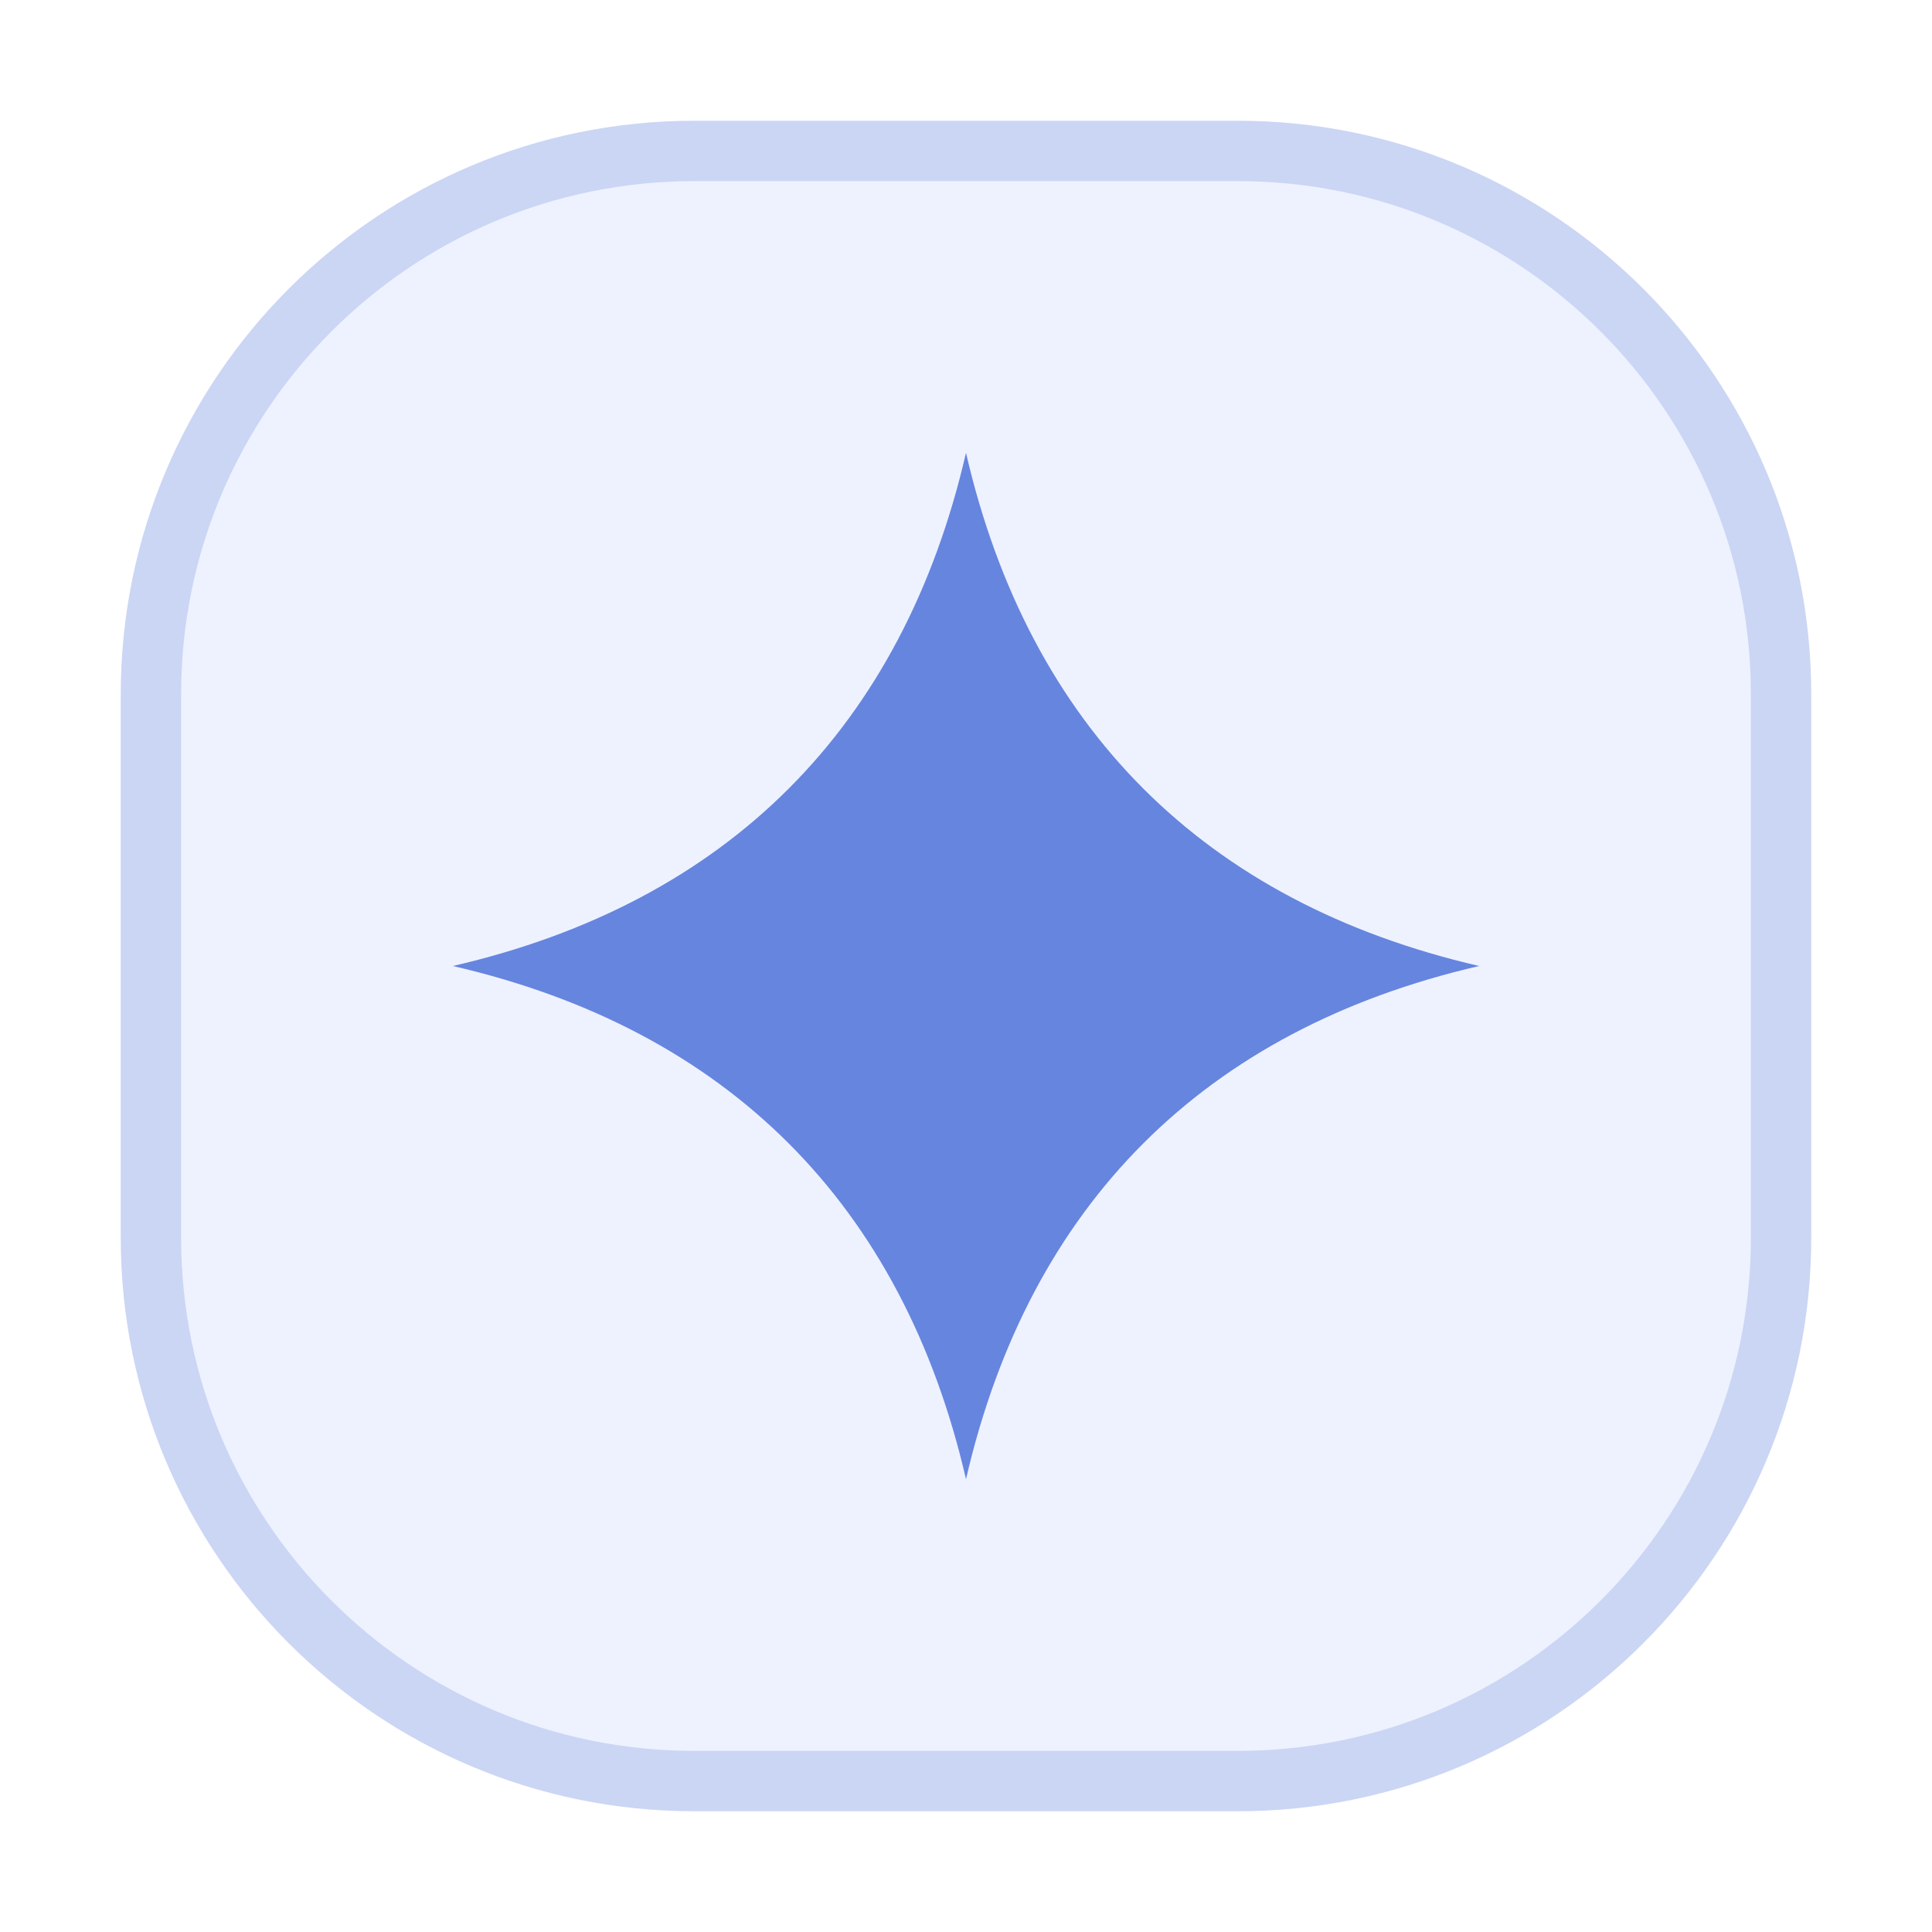
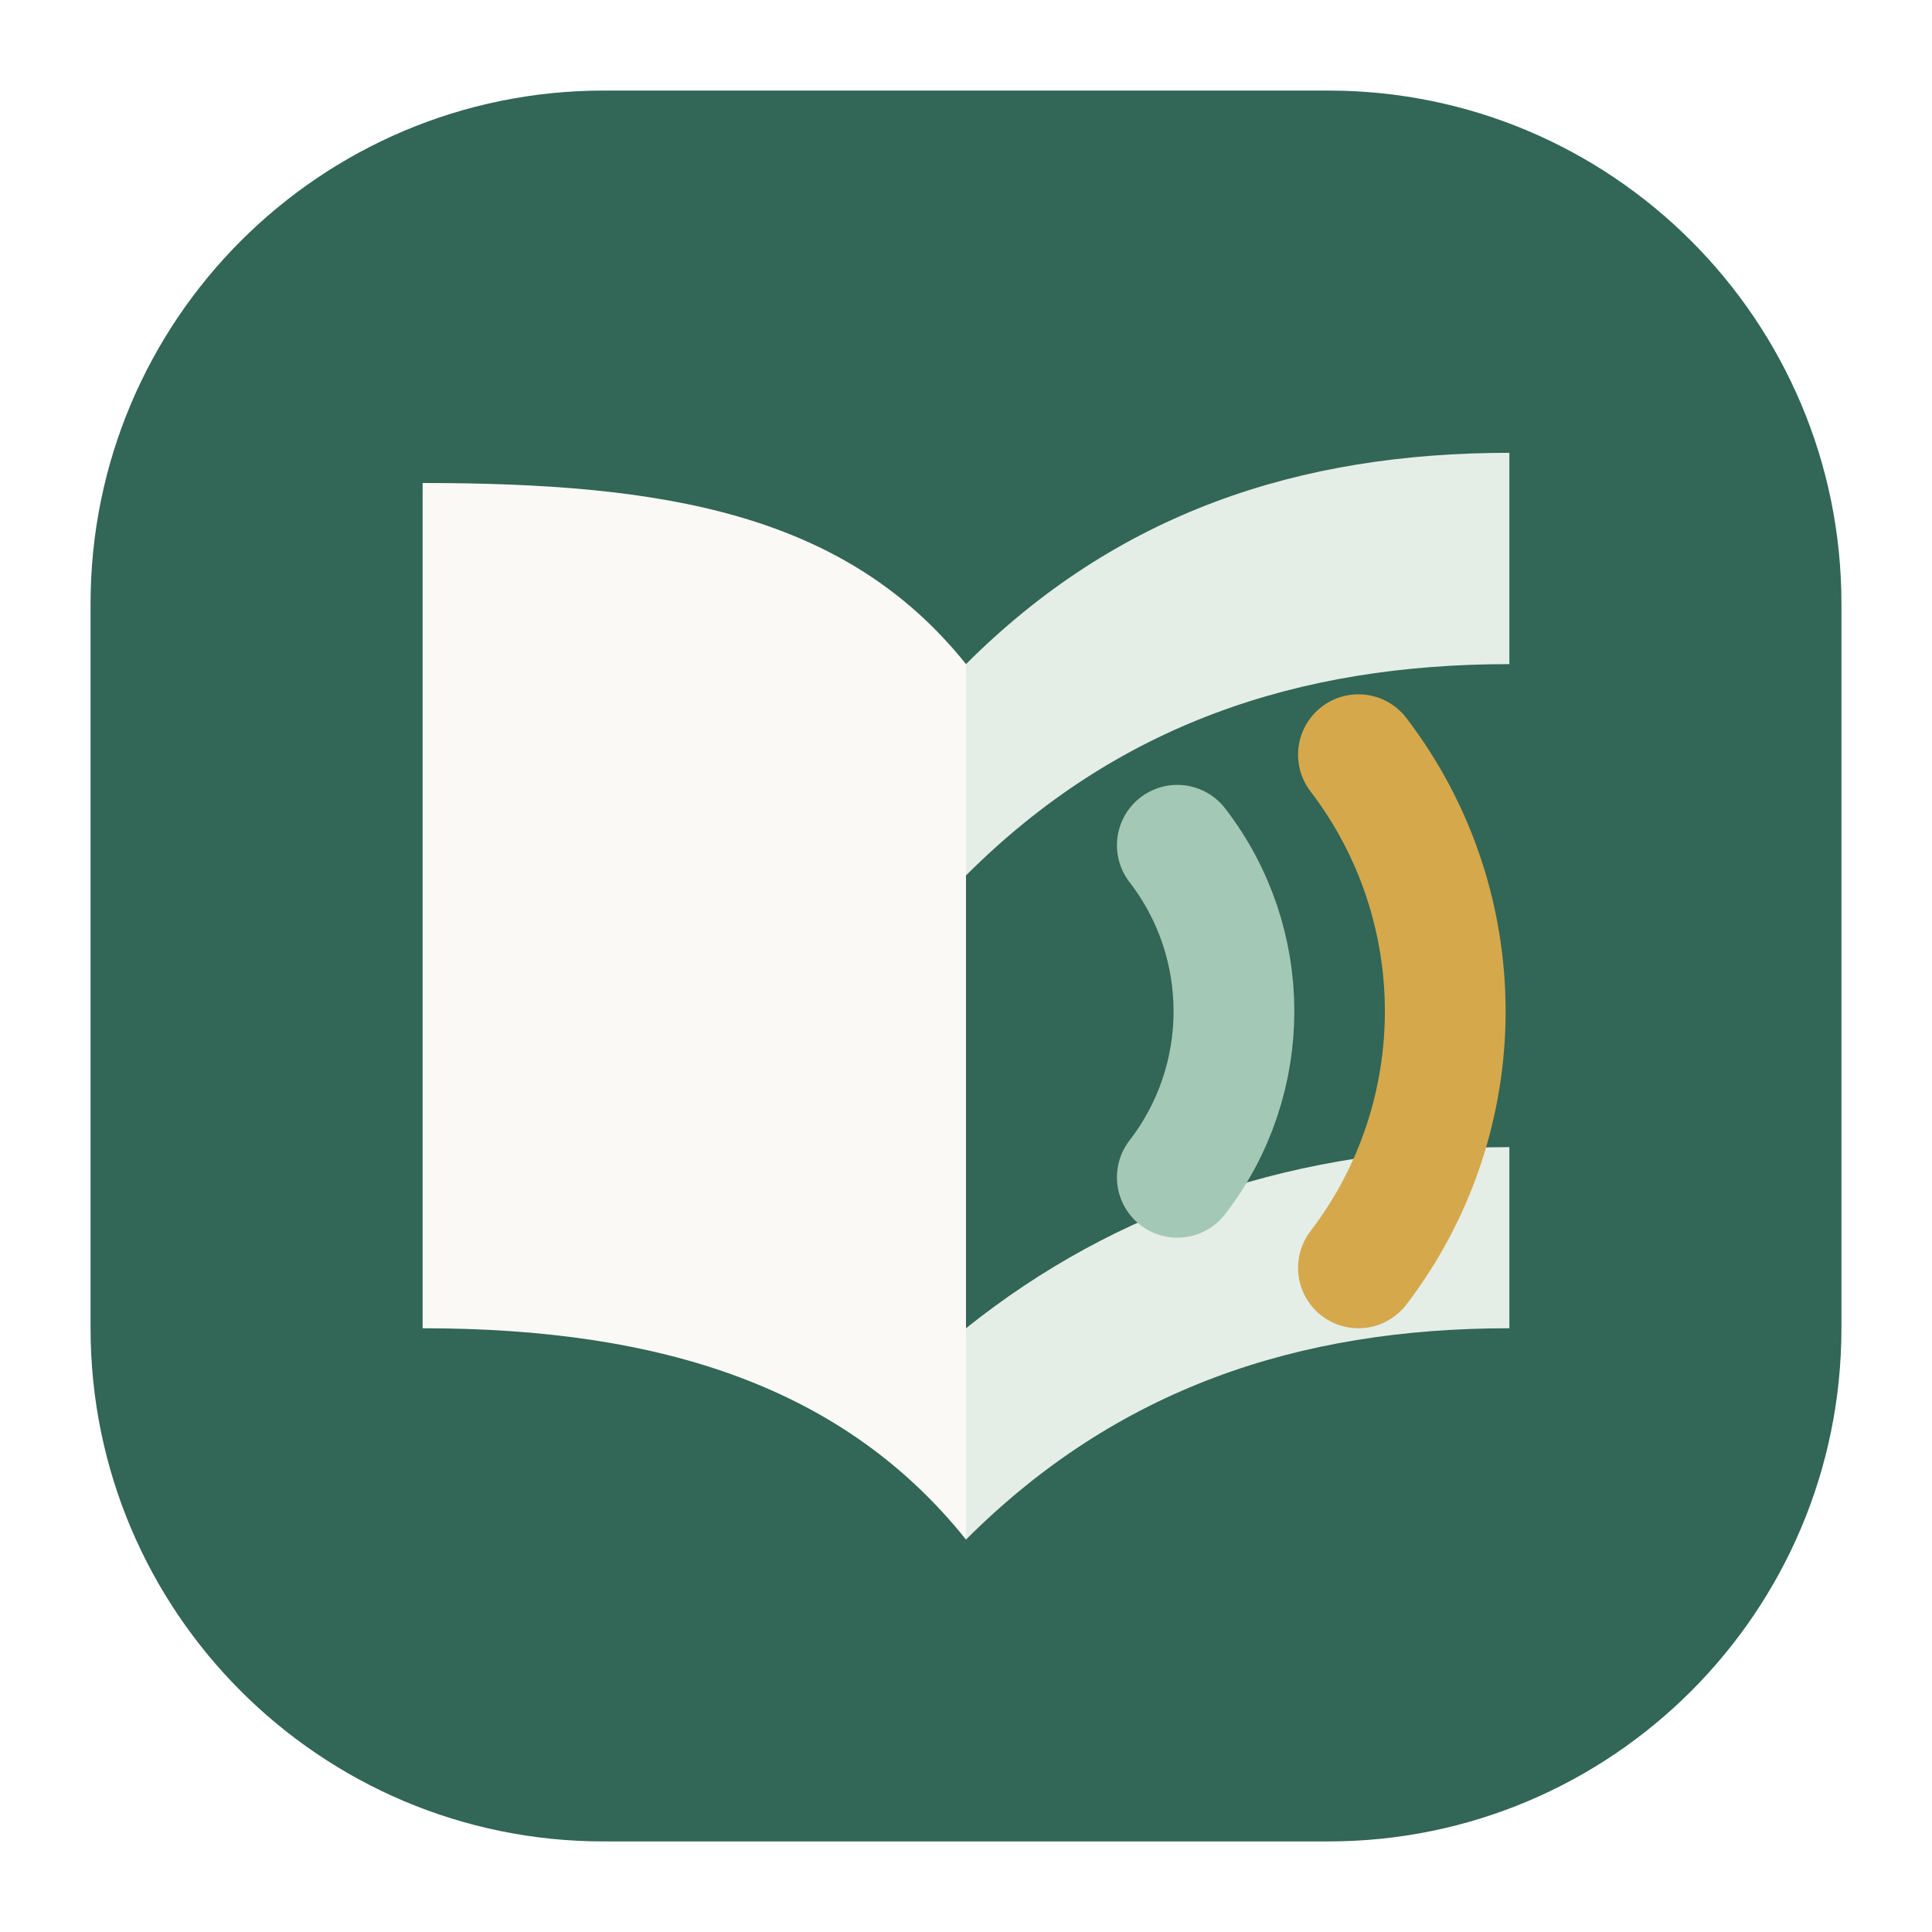
<svg xmlns="http://www.w3.org/2000/svg" viewBox="0 0 64 64">
-   <rect x="5" y="5" width="54" height="54" rx="18" fill="#eef2ff" stroke="#cbd6f4" stroke-width="2" />
-   <path d="M32 15c2.1 9.1 7.9 14.9 17 17-9.1 2.1-14.9 7.9-17 17-2.1-9.1-7.9-14.9-17-17 9.1-2.1 14.9-7.9 17-17Z" fill="#6685df" />
+   <rect x="3" y="3" width="58" height="58" rx="17" fill="#326657" />
+   <path d="M14 16c8 0 14 1 18 6v29c-4-5-10-7-18-7V16Z" fill="#faf9f6" />
+   <path d="M32 22c5-5 11-7 18-7v7c-7 0-13 2-18 7V22Zm0 22c5-4 11-6 18-6v6c-7 0-13 2-18 7v-7Z" fill="#e4eee7" />
+   <path d="M39 28a9 9 0 0 1 0 11" fill="none" stroke="#a3c8b5" stroke-width="4" stroke-linecap="round" />
+   <path d="M45 25a14 14 0 0 1 0 17" fill="none" stroke="#d5a84b" stroke-width="4" stroke-linecap="round" />
</svg>
